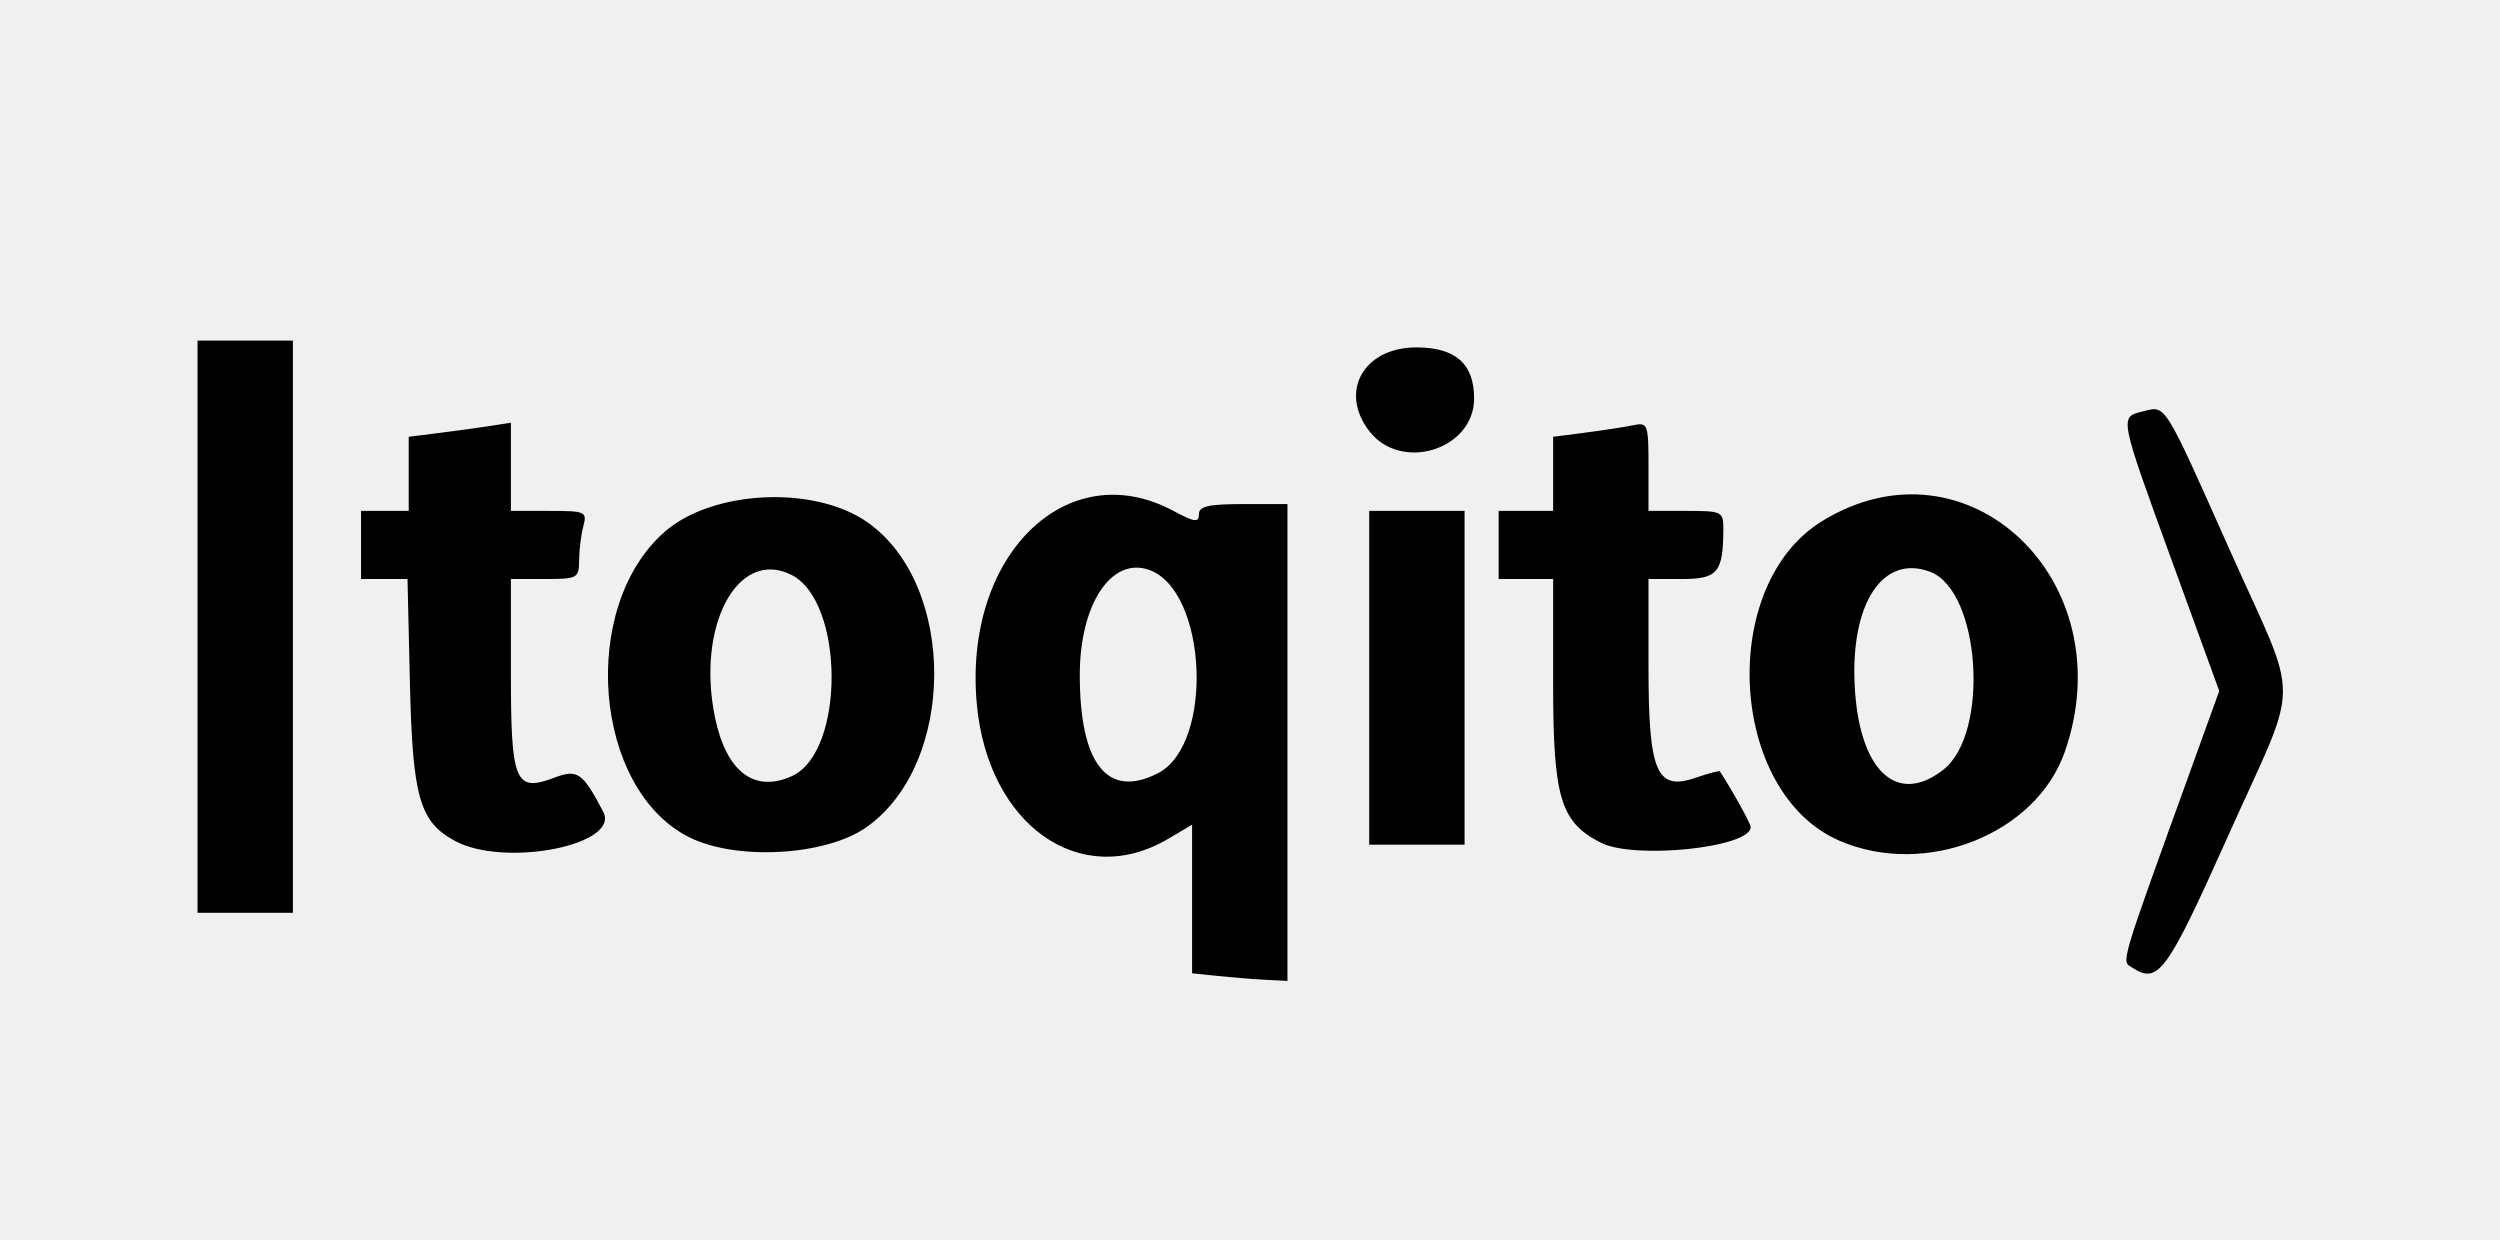
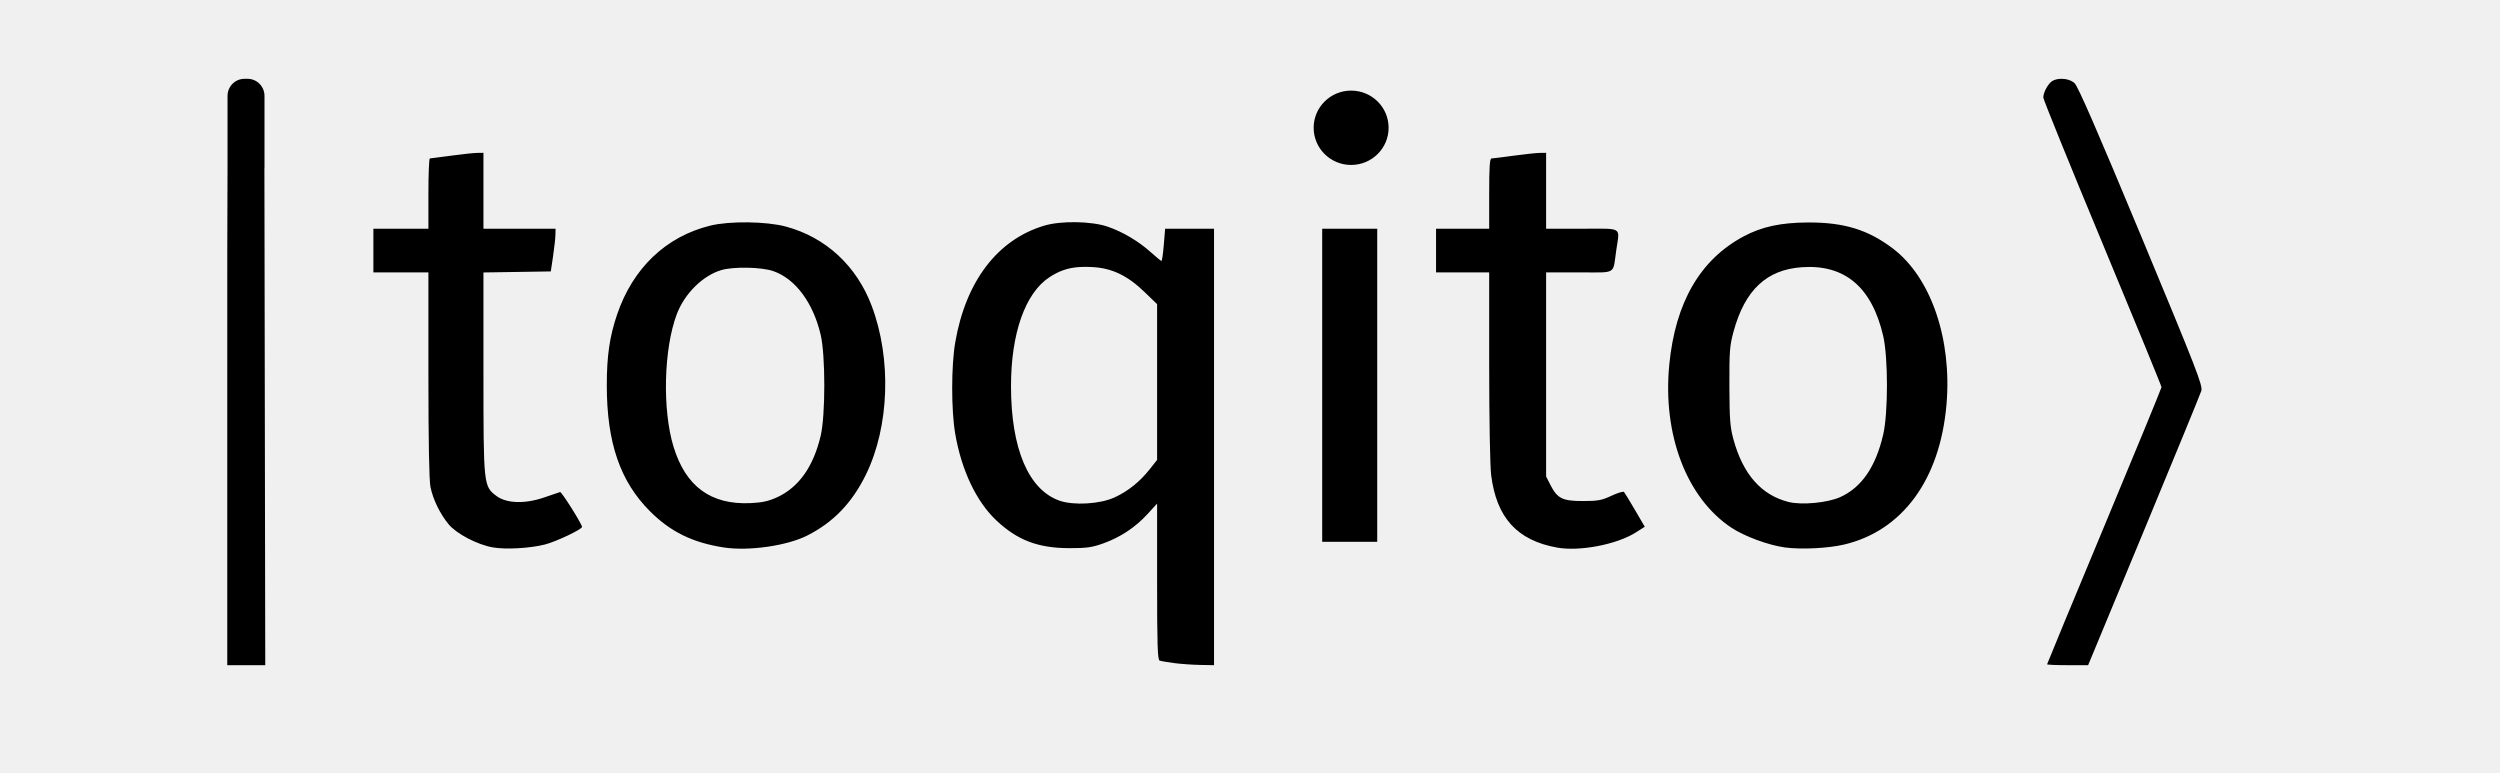
- <svg xmlns="http://www.w3.org/2000/svg" version="1.1" id="svg1" width="367" height="182" viewBox="0 0 367 182">
-   <defs id="defs1" />
-   <g id="g1">
-     <path style="fill:#000000" d="M 178.75,143.272 175,142.879 v -10.906 -10.906 l -3.522,2.078 c -12.837,7.574 -26.427,-1.983 -28.078,-19.746 -2.027,-21.815 13.198,-36.794 28.864,-28.398 3.1,1.662 3.735,1.747 3.735,0.5 C 176,74.32 177.385,74 182.5,74 h 6.5 v 35 35 l -3.25,-0.168 c -1.788,-0.092 -4.938,-0.345 -7,-0.56 z m -8.73,-29.782 c 8.216,-4.249 7.208,-26.81 -1.333,-29.834 C 163.159,81.699 158.532,88.676 158.512,99 c -0.025,13.172 4.074,18.334 11.508,14.49 z m 142.984,28.555 c -1.603,-1.036 -2.001,0.301 8.794,-29.577 l 3.986,-11.032 -6.892,-18.944 c -7.842,-21.554 -7.779,-21.231 -4.319,-22.1 3.424,-0.859 2.963,-1.596 12.798,20.446 10.375,23.252 10.408,18.004 -0.26,41.819 -9.053,20.209 -10.263,21.872 -14.107,19.388 z M 29,92 V 50 h 7 7 v 42 42 h -7 -7 z m 37.763,31.435 c -5.175,-2.808 -6.2,-6.416 -6.589,-23.185 L 59.821,85 H 56.41 53 v -5 -5 h 3.5 3.5 v -5.439 -5.439 l 4.75,-0.6 c 2.612,-0.33 5.987,-0.796 7.5,-1.036 L 75,62.05 V 68.525 75 h 5.617 c 5.337,0 5.587,0.112 5.014,2.25 -0.332,1.238 -0.609,3.487 -0.617,5 C 85.001,84.882 84.785,85 80,85 h -5 v 13.878 c 0,15.94 0.628,17.459 6.33,15.301 3.452,-1.306 4.169,-0.813 7.221,4.973 2.582,4.895 -14.48,8.249 -21.788,4.283 z m 34.359,-0.554 C 87.096,115.779 84.974,89.132 97.555,78.086 c 7.022,-6.166 22.006,-6.879 29.784,-1.419 13.151,9.233 13.05,35.501 -0.173,44.788 -5.974,4.196 -19.15,4.917 -26.044,1.425 z m 15.136,-8.952 c 7.834,-3.569 7.735,-25.699 -0.132,-29.569 -7.871,-3.872 -13.944,7.562 -11.154,21.001 1.65,7.949 5.774,11.08 11.286,8.568 z m 118.773,9.792 C 229.073,120.707 228,117.139 228,100.352 V 85 h -4 -4 v -5 -5 h 4 4 v -5.439 -5.439 l 4.75,-0.616 c 2.612,-0.339 5.763,-0.825 7,-1.08 2.151,-0.444 2.25,-0.177 2.25,6.055 V 75 h 5.5 c 5.337,0 5.5,0.082 5.486,2.75 -0.031,6.3 -0.831,7.25 -6.103,7.25 H 242 v 12.889 c 0,15.54 1.183,18.289 6.997,16.262 1.83,-0.638 3.401,-1.045 3.491,-0.905 1.989,3.083 4.511,7.653 4.511,8.174 0,3.003 -17.053,4.79 -21.97,2.302 z m 34.977,-0.314 c -16.225,-7.036 -17.891,-37.402 -2.572,-46.873 21.323,-13.183 44.419,8.693 35.687,33.802 -4.225,12.148 -20.463,18.558 -33.115,13.071 z m 15.291,-10.427 c 6.815,-5.361 5.421,-26.235 -1.939,-29.033 -6.896,-2.622 -11.673,4.502 -11.101,16.553 0.597,12.575 6.155,17.895 13.04,12.48 z M 201,99.5 V 75 h 7 7 V 99.5 124 h -7 -7 z m 0.073,-36.135 C 196.502,57.555 200.131,51 207.918,51 c 5.764,0 8.482,2.403 8.482,7.5 0,7.459 -10.632,10.834 -15.327,4.865 z" id="path1" />
-   </g>
+ <svg xmlns="http://www.w3.org/2000/svg" width="379.887pt" height="117.451pt" viewBox="0 0 379.887 117.451" version="1.1" id="svg20" xml:space="preserve">
+   <defs id="defs11">
+     <g id="g8">
+       <symbol overflow="visible" id="glyph0-0">
+         <path style="stroke:none" d="" id="path1" />
+       </symbol>
+       <symbol overflow="visible" id="glyph0-1">
+         <path style="stroke:none" d="m 4.094,-15.172 c 0,-0.328 0,-0.984 -0.656,-0.984 -0.656,0 -0.656,0.625 -0.656,0.984 V 4.406 c 0,0.328 0,0.984 0.641,0.984 0.672,0 0.672,-0.625 0.672,-0.984 z m 0,0" id="path2" />
+       </symbol>
+       <symbol overflow="visible" id="glyph0-2">
+         <path style="stroke:none" d="m 5.531,-5.391 -4,9.609 C 1.406,4.562 1.375,4.562 1.375,4.688 c 0,0.422 0.344,0.672 0.656,0.672 0.438,0 0.594,-0.359 0.703,-0.625 l 4,-9.641 C 6.875,-5.25 6.891,-5.25 6.891,-5.391 c 0,-0.094 0,-0.141 -0.125,-0.422 L 2.734,-15.5 c -0.156,-0.344 -0.266,-0.656 -0.703,-0.656 -0.312,0 -0.656,0.266 -0.656,0.672 0,0.094 0,0.125 0.125,0.406 z m 0,0" id="path3" />
+       </symbol>
+       <symbol overflow="visible" id="glyph1-0">
+         <path style="stroke:none" d="M 11.219,-21.688 H 2.547 V 7.234 h 8.672 z m -1.125,1.078 V 6.156 H 3.672 V -20.609 Z M 6.688,-9.312 c -0.797,0 -1.922,0.25 -1.922,0.797 0,0.281 0.188,0.484 0.5,0.484 0.078,0 0.172,-0.031 0.266,-0.062 0.359,-0.172 0.641,-0.234 1.078,-0.234 1.031,0 1.266,0.625 1.266,1.422 0,1.109 -0.391,1.516 -1.891,1.594 v 1.734 c 0,0.312 0.25,0.5 0.516,0.5 0.25,0 0.516,-0.188 0.516,-0.5 V -4.5 c 1.391,-0.203 1.969,-1 1.969,-2.438 0,-1.25 -0.516,-2.375 -2.297,-2.375 z M 6.5,-2.484 c -0.406,0 -0.719,0.312 -0.719,0.734 0,0.422 0.312,0.766 0.719,0.766 0.422,0 0.734,-0.344 0.734,-0.766 0,-0.422 -0.312,-0.734 -0.734,-0.734 z m 0,0" id="path4" />
+       </symbol>
+       <symbol overflow="visible" id="glyph1-1">
+         <path style="stroke:none" d="m 6.734,-1.75 c -0.531,0.281 -0.969,0.422 -1.453,0.422 -0.938,0 -1.297,-0.516 -1.297,-1.609 v -6.484 h 2.375 L 6.562,-10.891 H 3.984 v -2.688 L 2.094,-13.344 v 2.453 H 0.188 v 1.469 h 1.906 v 6.578 c 0,2.016 1.094,3.094 2.922,3.094 0.938,0 1.719,-0.25 2.438,-0.75 z m 0,0" id="path5" />
+       </symbol>
+       <symbol overflow="visible" id="glyph1-2">
+         <path style="stroke:none" d="m 6.047,-11.141 c -3.094,0 -4.875,2.344 -4.875,5.703 0,3.453 1.766,5.688 4.859,5.688 3.078,0 4.859,-2.344 4.859,-5.703 0,-3.453 -1.734,-5.688 -4.844,-5.688 z m 0,1.531 c 1.797,0 2.797,1.328 2.797,4.156 0,2.844 -1,4.172 -2.812,4.172 -1.812,0 -2.812,-1.328 -2.812,-4.156 0,-2.844 1.016,-4.172 2.828,-4.172 z m 0,0" id="path6" />
+       </symbol>
+       <symbol overflow="visible" id="glyph1-3">
+         <path style="stroke:none" d="m 8.656,-10.891 -0.141,1.219 c -0.75,-0.828 -1.719,-1.469 -3.062,-1.469 -2.672,0 -4.281,2.422 -4.281,5.75 C 1.172,-2 2.641,0.25 5.281,0.25 c 1.328,0 2.406,-0.641 3.109,-1.703 v 5.625 L 10.281,4.406 v -15.297 z m -2.953,9.625 C 4.125,-1.266 3.219,-2.562 3.219,-5.438 c 0,-2.828 1.016,-4.188 2.641,-4.188 1.078,0 1.844,0.562 2.531,1.422 V -2.875 c -0.734,1.016 -1.469,1.609 -2.688,1.609 z m 0,0" id="path7" />
+       </symbol>
+       <symbol overflow="visible" id="glyph1-4">
+         <path style="stroke:none" d="m 2.828,-16.109 c -0.781,0 -1.312,0.562 -1.312,1.297 0,0.719 0.531,1.281 1.312,1.281 0.812,0 1.344,-0.562 1.344,-1.281 0,-0.734 -0.531,-1.297 -1.344,-1.297 z m 0.969,5.219 H 1.906 V 0 h 1.891 z m 0,0" id="path8" />
+       </symbol>
+     </g>
+     <clipPath id="clip1">
+       <path d="M 6,3 H 8 V 23.91 H 6 Z m 0,0" id="path9" />
+     </clipPath>
+     <clipPath id="clip2">
+       <path d="M 19,3 H 56 V 23.91 H 19 Z m 0,0" id="path10" />
+     </clipPath>
+     <clipPath id="clip3">
+       <path d="m 69,3 h 7 v 20.91 h -7 z m 0,0" id="path11" />
+     </clipPath>
+     <clipPath id="clip1-3">
+       <path d="M 6,3 H 8 V 23.91 H 6 Z m 0,0" id="path9-6" />
+     </clipPath>
+     <clipPath id="clip2-7">
+       <path d="M 19,3 H 56 V 23.91 H 19 Z m 0,0" id="path10-5" />
+     </clipPath>
+     <clipPath id="clip3-3">
+       <path d="m 69,3 h 7 v 20.91 h -7 z m 0,0" id="path11-5" />
+     </clipPath>
+   </defs>
+   <path id="path31" style="fill:#000000;stroke-width:0.384" d="M 37.679 11.965 C 37.679 11.967 37.68 11.97 37.68 11.972 C 37.686 11.972 37.692 11.972 37.698 11.972 L 37.699 11.972 L 37.701 11.972 L 37.702 11.971 L 37.704 11.972 C 37.705 11.972 37.708 11.972 37.709 11.972 C 37.731 11.973 37.753 11.974 37.774 11.975 C 37.742 11.971 37.71 11.968 37.679 11.965 z M 313.176 11.974 C 312.72 11.983 312.274 12.081 311.914 12.274 C 311.269 12.619 310.488 14.008 310.488 14.81 C 310.488 15.114 314.532 25.078 319.475 36.954 C 324.418 48.829 328.456 58.675 328.45 58.834 C 328.444 58.993 324.53 68.501 319.752 79.963 C 314.974 91.425 311.065 100.865 311.065 100.941 C 311.065 101.017 312.468 101.077 314.183 101.077 L 317.3 101.077 L 325.764 80.676 C 330.419 69.456 334.35 59.88 334.5 59.395 C 334.744 58.603 333.821 56.225 325.365 35.895 C 318.598 19.624 315.752 13.092 315.226 12.625 C 314.732 12.188 313.937 11.958 313.176 11.974 z M 37.153 11.975 C 35.725 11.975 34.575 13.135 34.575 14.577 L 34.575 24.885 L 34.575 25.4 C 34.529 32.035 34.534 42.007 34.534 57.667 L 34.534 101.077 L 37.421 101.077 L 40.307 101.077 L 40.232 57.271 L 40.178 25.663 C 40.178 25.658 40.177 25.654 40.178 25.649 C 40.185 25.567 40.191 25.484 40.191 25.4 L 40.191 14.577 C 40.191 13.135 39.041 11.975 37.613 11.975 L 37.153 11.975 z M 205.311 13.768 A 5.695 5.648 0 0 0 199.616 19.417 A 5.695 5.648 0 0 0 205.311 25.065 A 5.695 5.648 0 0 0 211.006 19.417 A 5.695 5.648 0 0 0 205.311 13.768 z M 73.462 23.222 L 72.524 23.231 C 72.009 23.236 70.226 23.426 68.561 23.654 C 66.895 23.882 65.435 24.073 65.316 24.078 C 65.197 24.083 65.099 26.487 65.099 29.421 L 65.099 34.756 L 60.918 34.756 L 56.738 34.756 L 56.738 38.073 L 56.738 41.389 L 60.918 41.389 L 65.099 41.389 L 65.099 56.946 C 65.099 67.212 65.208 73.022 65.418 74.03 C 65.815 75.927 66.858 78.065 68.162 79.657 C 69.348 81.104 72.546 82.777 74.903 83.183 C 76.888 83.524 80.564 83.316 82.834 82.731 C 84.529 82.295 88.47 80.42 88.443 80.064 C 88.406 79.585 85.333 74.703 85.109 74.767 C 84.967 74.807 83.883 75.176 82.698 75.587 C 79.772 76.603 76.936 76.51 75.412 75.347 C 73.476 73.871 73.462 73.733 73.462 56.626 L 73.462 41.402 L 78.58 41.323 L 83.698 41.244 L 84.04 38.937 C 84.227 37.668 84.39 36.209 84.4 35.694 L 84.419 34.756 L 78.94 34.756 L 73.462 34.756 L 73.462 28.989 L 73.462 23.222 z M 234.94 23.222 L 234.003 23.231 C 233.488 23.236 231.703 23.426 230.038 23.654 C 228.372 23.882 226.848 24.073 226.649 24.078 C 226.374 24.085 226.289 25.351 226.289 29.421 L 226.289 34.756 L 222.252 34.756 L 218.215 34.756 L 218.215 38.073 L 218.215 41.389 L 222.252 41.389 L 226.289 41.389 L 226.289 55.598 C 226.289 63.708 226.418 70.833 226.589 72.198 C 227.401 78.667 230.531 82.11 236.602 83.208 C 240.027 83.827 245.676 82.742 248.563 80.911 L 249.932 80.042 L 248.454 77.512 C 247.64 76.121 246.885 74.881 246.775 74.758 C 246.665 74.635 245.806 74.895 244.866 75.335 C 243.388 76.027 242.801 76.135 240.513 76.135 C 237.421 76.135 236.646 75.75 235.588 73.679 L 234.94 72.409 L 234.94 56.899 L 234.94 41.389 L 239.981 41.389 C 245.76 41.389 245.051 41.813 245.599 38.017 C 246.122 34.385 246.712 34.756 240.419 34.756 L 234.94 34.756 L 234.94 28.989 L 234.94 23.222 z M 163.538 33.762 C 161.752 33.732 159.954 33.905 158.67 34.289 C 151.568 36.416 146.746 42.747 145.151 52.037 C 144.536 55.62 144.536 62.336 145.151 65.919 C 146.099 71.442 148.353 76.199 151.375 79.055 C 154.571 82.074 157.707 83.278 162.419 83.294 C 165.098 83.303 165.908 83.191 167.638 82.575 C 170.236 81.649 172.529 80.13 174.376 78.108 L 175.827 76.521 L 175.827 88.375 C 175.827 97.977 175.9 100.259 176.21 100.378 C 176.422 100.459 177.428 100.633 178.446 100.765 C 179.464 100.897 181.238 101.02 182.388 101.041 L 184.478 101.077 L 184.478 67.917 L 184.478 34.756 L 180.763 34.756 L 177.048 34.756 L 176.845 37.207 C 176.737 38.502 176.586 39.572 176.502 39.653 L 176.5 39.655 L 176.5 39.656 L 176.5 39.658 L 176.5 39.659 C 176.419 39.659 175.706 39.078 174.916 38.367 C 173.016 36.659 170.639 35.244 168.337 34.449 C 167.104 34.023 165.331 33.791 163.545 33.762 L 163.538 33.762 z M 113.662 33.787 C 111.53 33.76 109.401 33.923 107.928 34.285 C 101.206 35.935 96.171 40.735 93.776 47.774 C 92.636 51.126 92.205 54.083 92.205 58.54 C 92.205 67.283 94.235 73.181 98.812 77.733 C 101.915 80.819 105.243 82.449 109.95 83.186 C 113.723 83.776 119.58 82.943 122.67 81.375 C 126.651 79.355 129.478 76.415 131.59 72.098 C 135.147 64.827 135.496 54.523 132.457 46.472 C 130.159 40.384 125.471 36.055 119.413 34.428 C 117.927 34.029 115.793 33.813 113.662 33.787 z M 274.733 33.806 C 270.615 33.823 267.718 34.447 264.977 35.908 C 258.353 39.438 254.58 45.939 253.655 55.414 C 252.618 66.036 256.288 75.668 263.093 80.186 C 265.071 81.498 268.693 82.836 271.217 83.186 C 273.65 83.523 277.775 83.323 280.207 82.75 C 289.087 80.66 294.787 72.88 295.775 61.503 C 296.641 51.536 293.416 42.144 287.622 37.755 C 283.854 34.901 280.205 33.783 274.733 33.806 z M 200.914 34.756 L 200.914 58.545 L 200.914 82.334 L 205.096 82.334 L 209.276 82.334 L 209.276 58.545 L 209.276 34.756 L 205.096 34.756 L 200.914 34.756 z M 164.074 40.573 C 164.668 40.537 165.307 40.541 166.014 40.582 C 169.001 40.755 171.336 41.878 173.936 44.389 L 175.827 46.217 L 175.827 58.05 L 175.827 69.883 L 174.699 71.312 C 173.194 73.215 171.394 74.655 169.345 75.593 C 167.157 76.595 163.173 76.832 161.024 76.087 C 156.29 74.446 153.633 68.198 153.627 58.69 C 153.622 50.684 155.777 44.554 159.448 42.138 C 160.932 41.161 162.294 40.683 164.074 40.573 z M 273.825 40.603 C 280.335 40.158 284.439 43.633 286.16 51.048 C 286.922 54.33 286.922 62.76 286.16 66.042 C 285.02 70.953 282.864 74.086 279.624 75.541 C 277.69 76.409 273.756 76.776 271.775 76.274 C 267.642 75.227 264.872 72.088 263.418 66.809 C 262.897 64.913 262.807 63.767 262.789 58.69 C 262.769 53.394 262.836 52.528 263.424 50.372 C 265.146 44.065 268.441 40.97 273.825 40.603 z M 113.584 40.68 C 115.104 40.71 116.616 40.888 117.511 41.199 C 120.866 42.365 123.558 45.986 124.707 50.875 C 125.44 53.999 125.44 63.094 124.707 66.217 C 123.602 70.92 121.366 74.067 118.058 75.577 C 116.785 76.158 115.796 76.373 114.021 76.452 C 108.008 76.719 104.19 73.916 102.346 67.882 C 100.625 62.252 100.855 52.981 102.845 47.732 C 104.031 44.605 106.791 41.874 109.605 41.042 C 110.536 40.767 112.064 40.65 113.584 40.68 z " />
+   <circle style="fill:#ffffff" id="path32" cx="0" cy="0" transform="scale(0.75)" r="0" />
+   <path style="fill:#000000;fill-opacity:1;stroke-width:0.75" id="path34" d="m 220.453,17.496 a 5.871,0.082 0 0 1 -0.002,0.002 l -5.869,-0.002 z" />
</svg>
